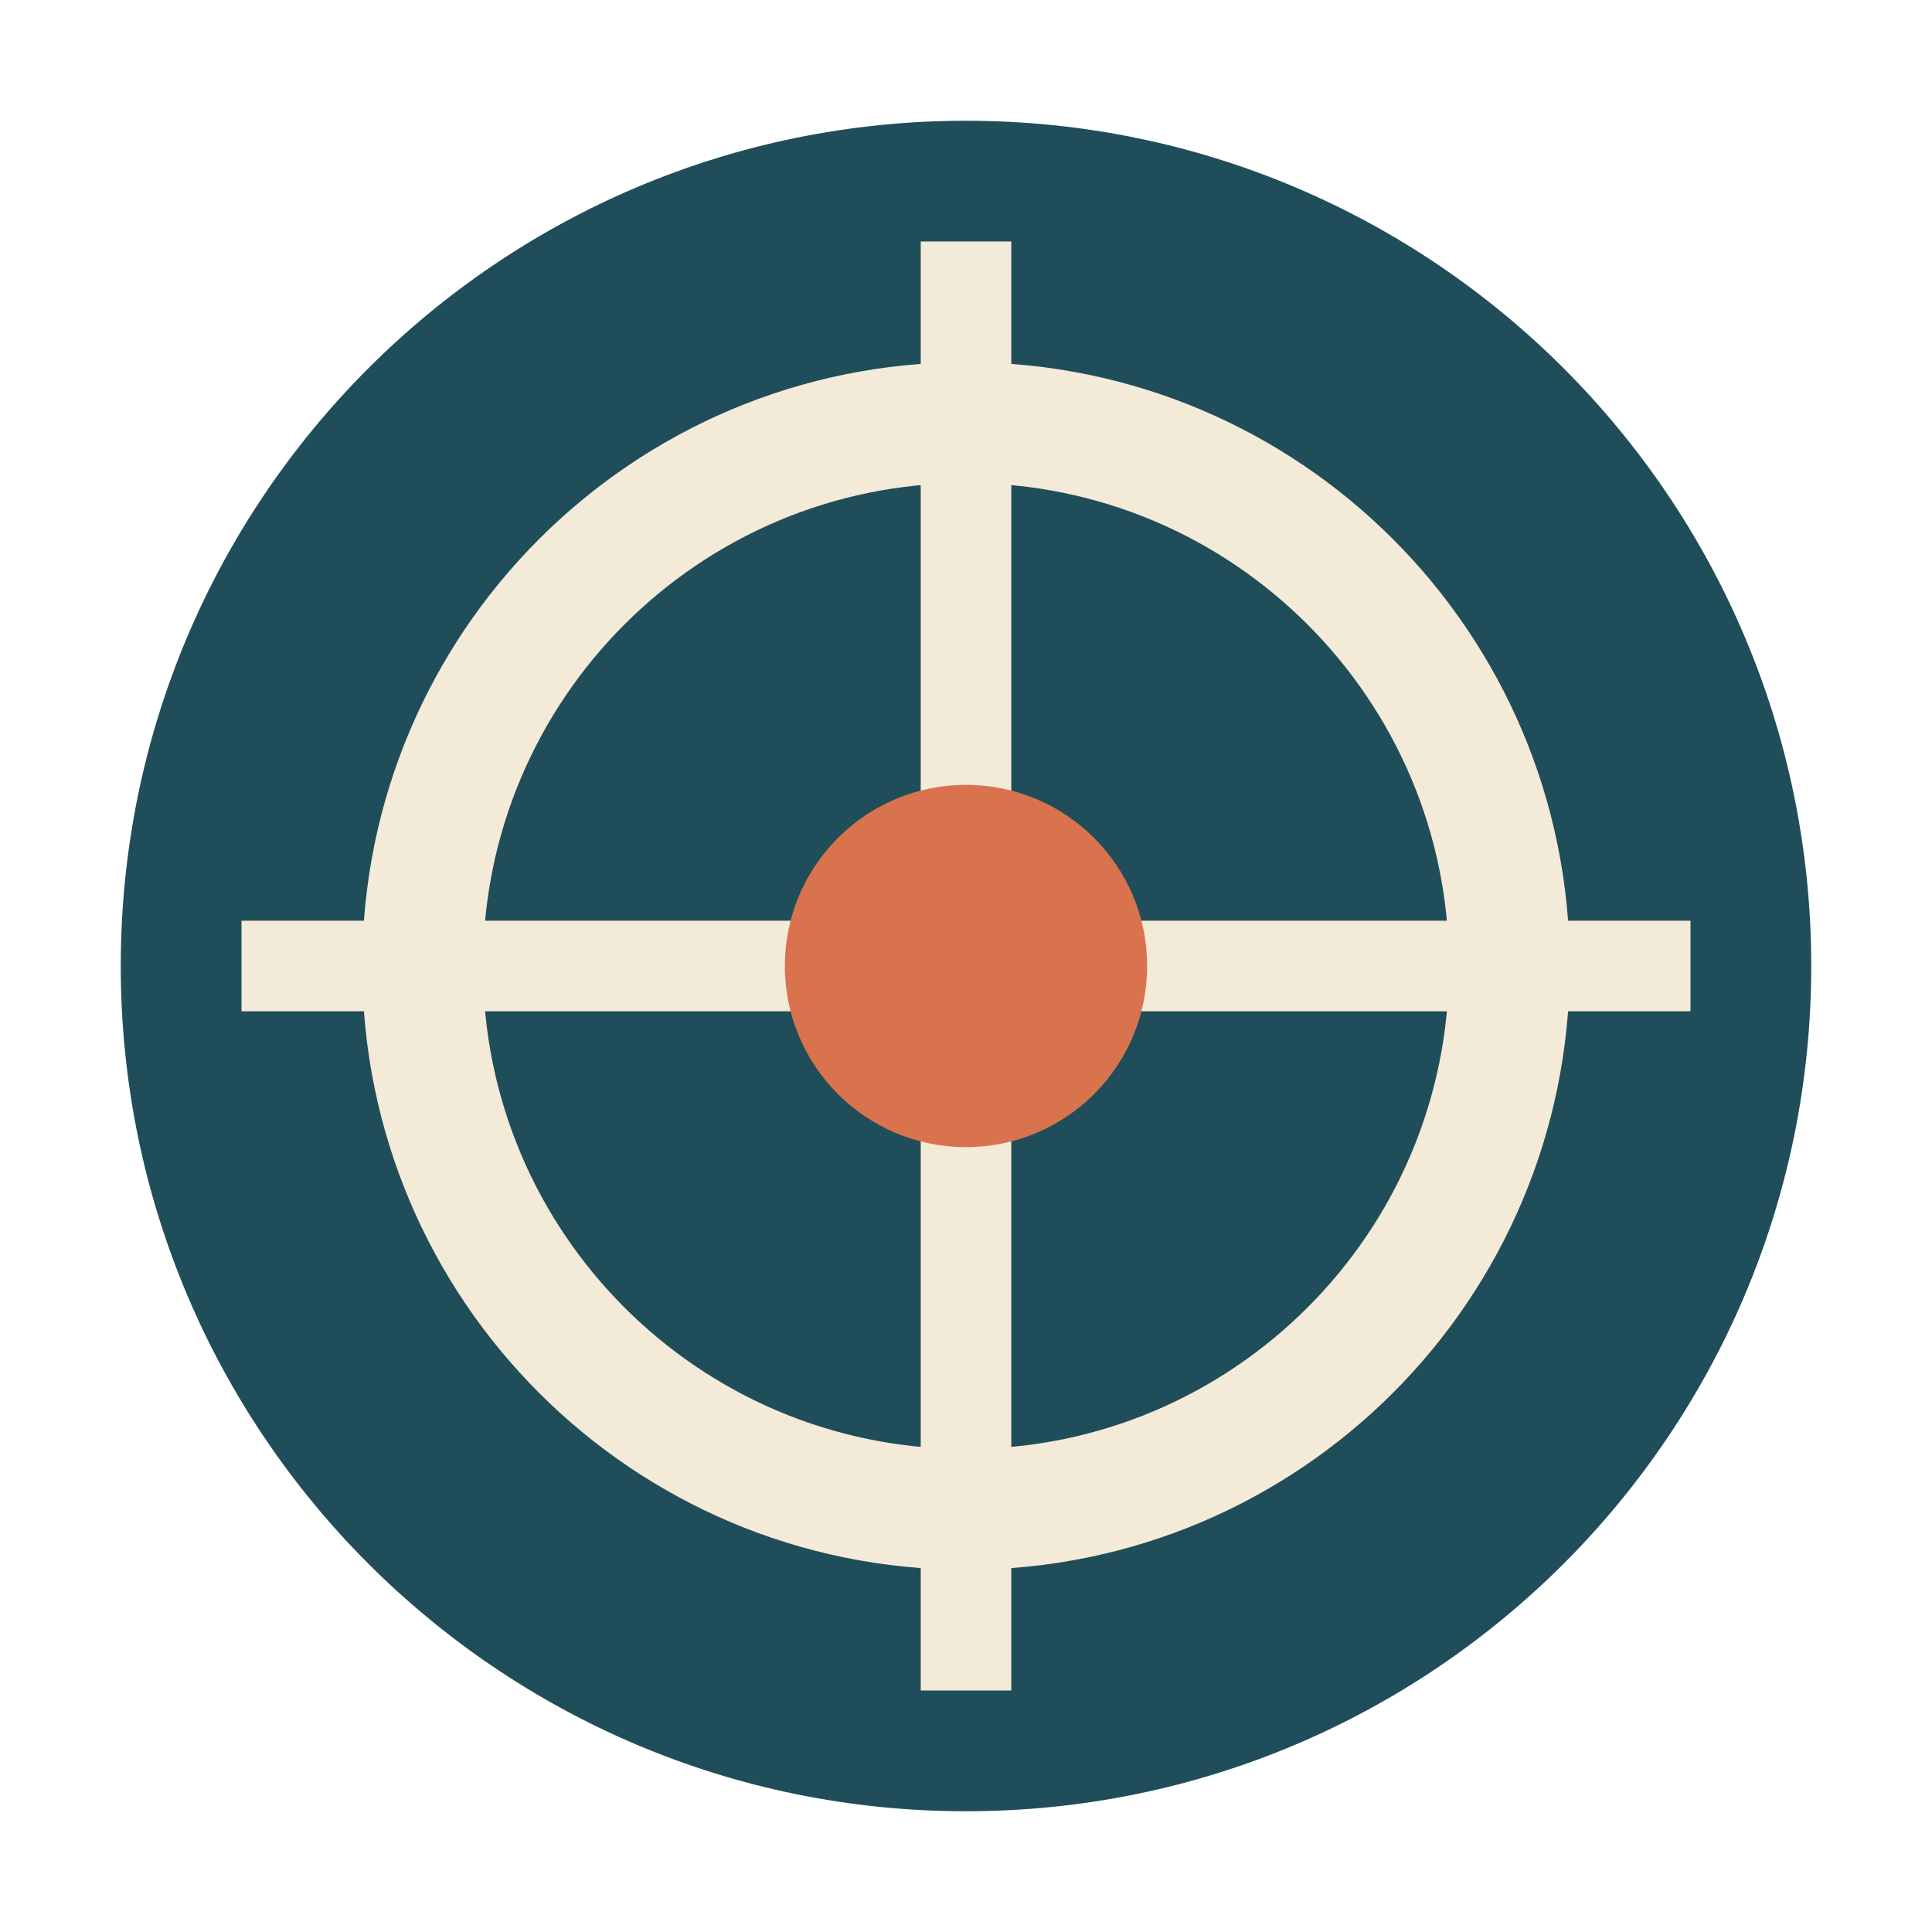
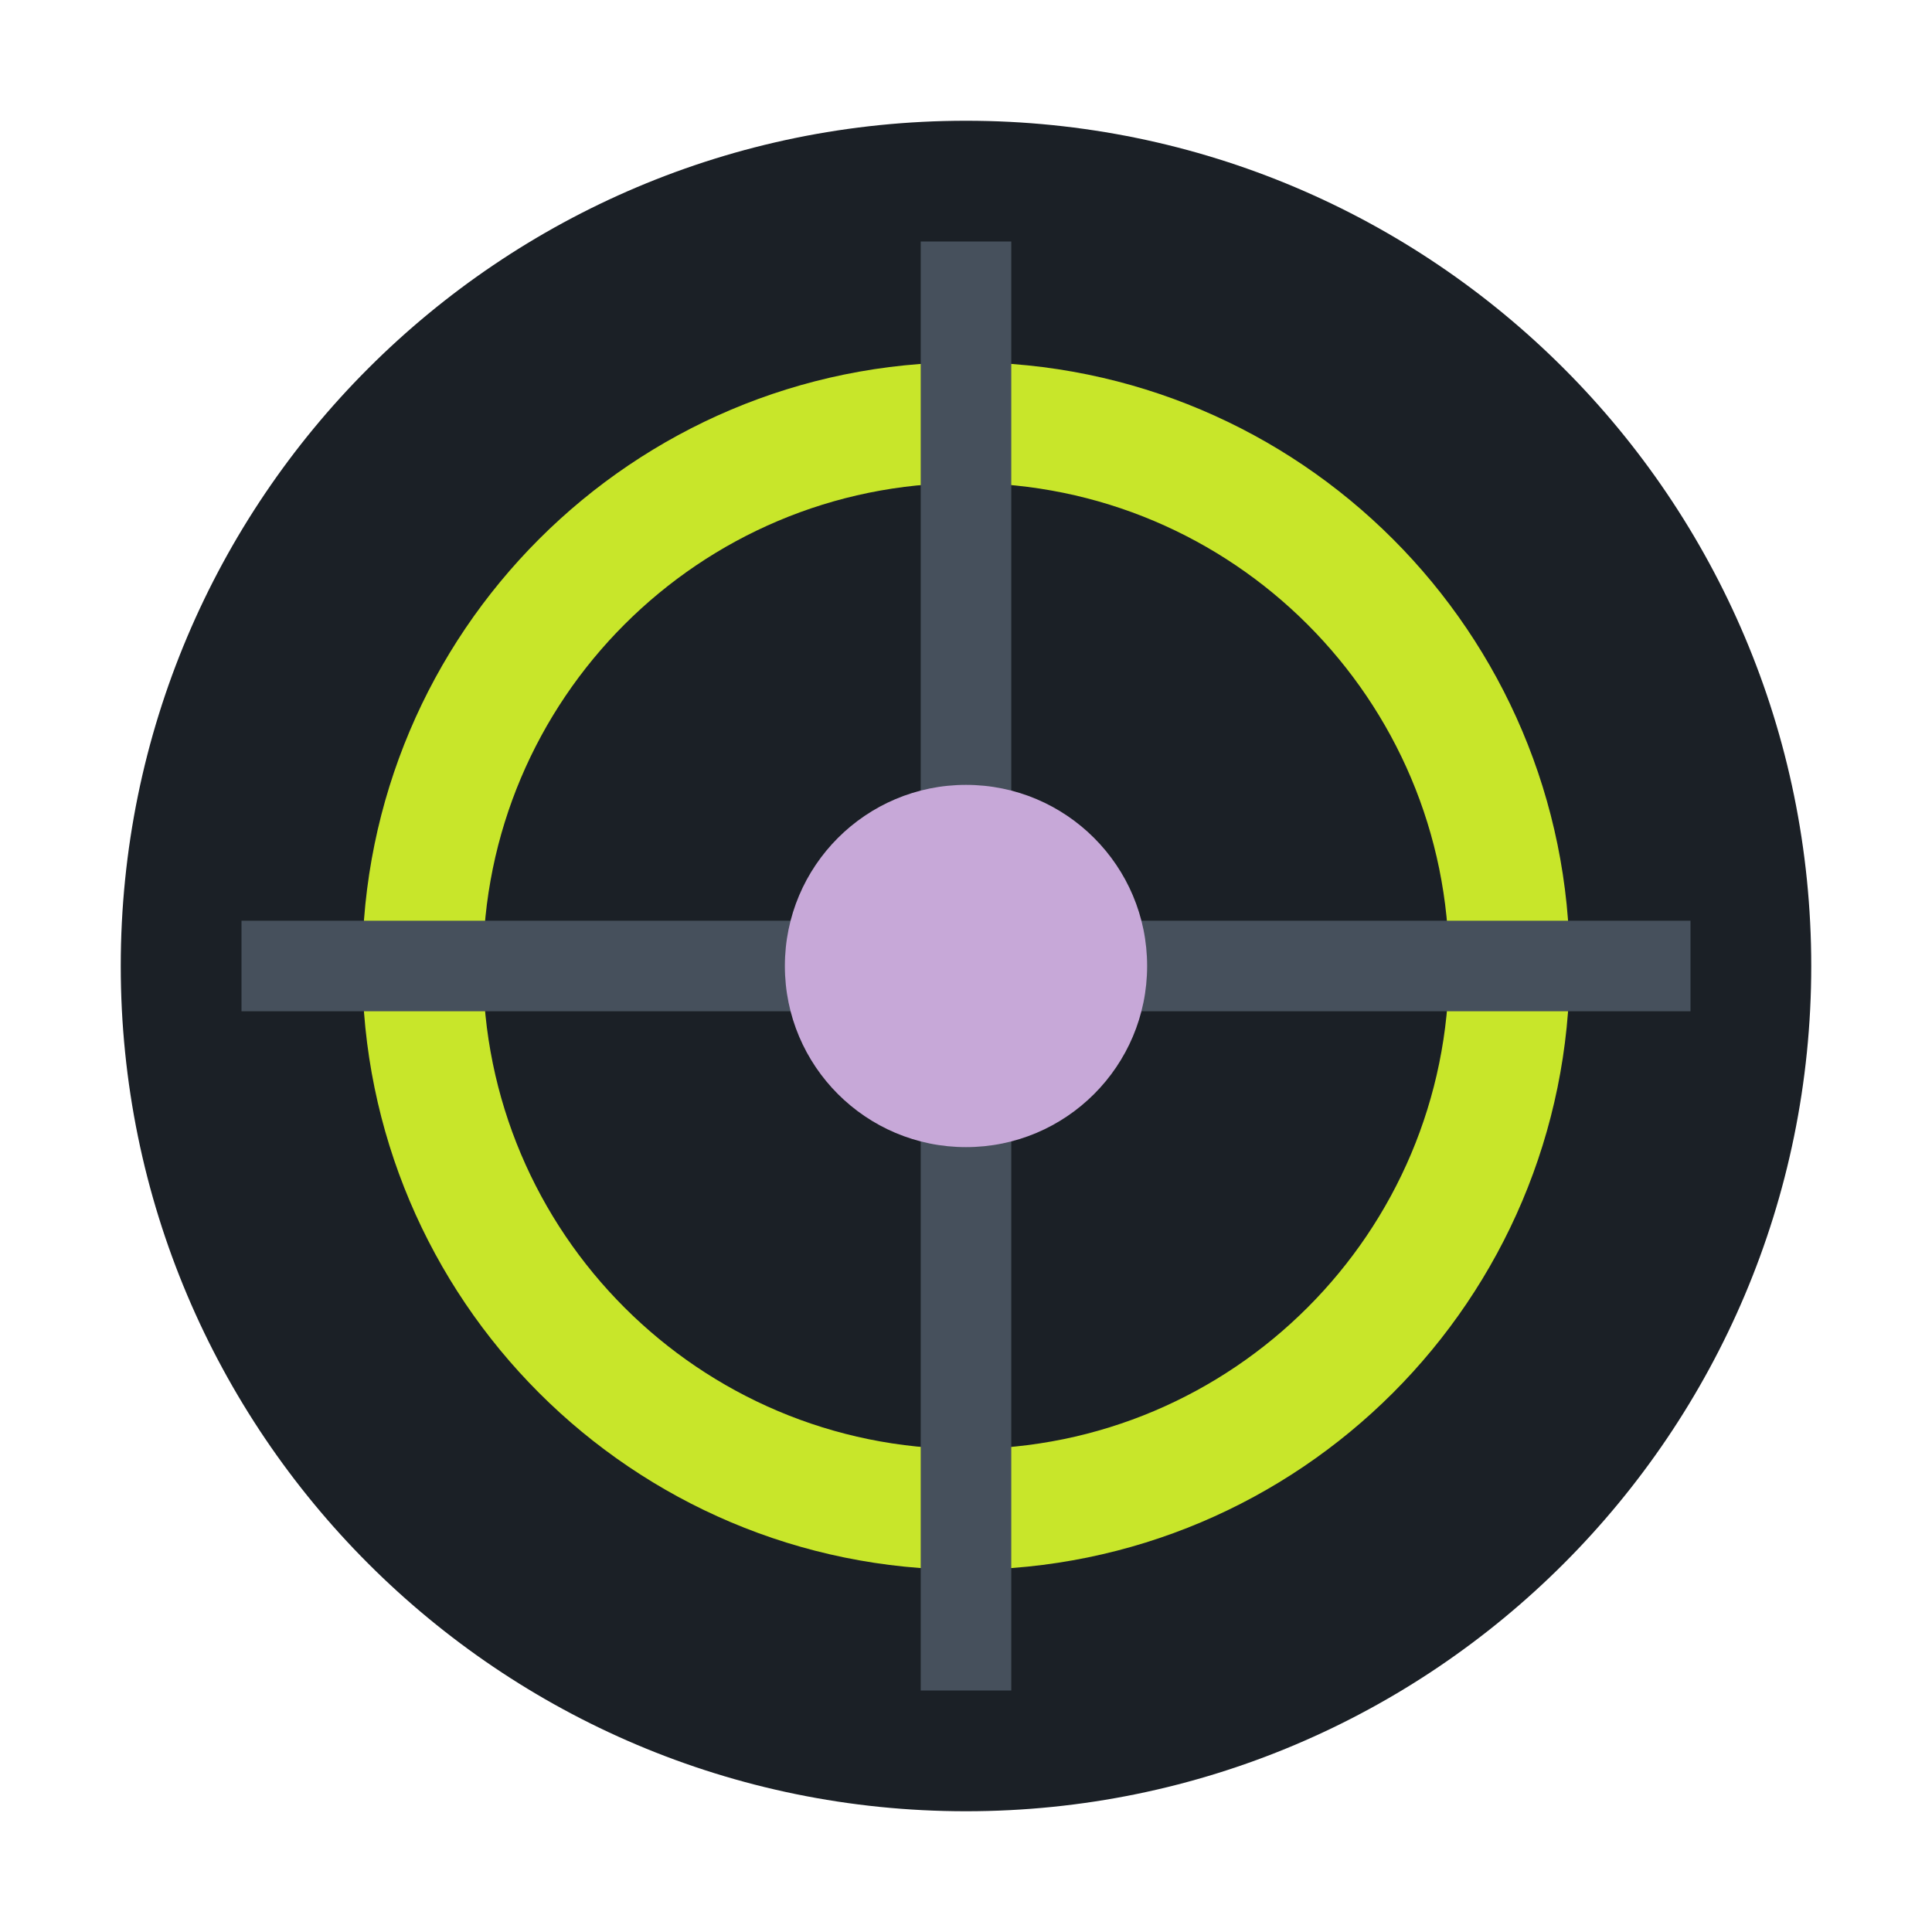
<svg xmlns="http://www.w3.org/2000/svg" viewBox="0 0 32 32">
-   <circle cx="16" cy="16" r="14" fill="#1f4e5a" />
-   <circle cx="16" cy="16" r="9" fill="none" stroke="#f4ead8" stroke-width="2" />
-   <path d="M16 4v24M4 16h24" stroke="#f4ead8" stroke-width="1.5" />
-   <circle cx="16" cy="16" r="3" fill="#d9734e" />
+   <circle cx="16" cy="16" r="14" fill="#1b2026" />
+   <circle cx="16" cy="16" r="9" fill="none" stroke="#c8e62a" stroke-width="2" />
+   <path d="M16 4v24M4 16h24" stroke="#46505c" stroke-width="1.5" />
+   <circle cx="16" cy="16" r="3" fill="#c7a8d8" />
</svg>
